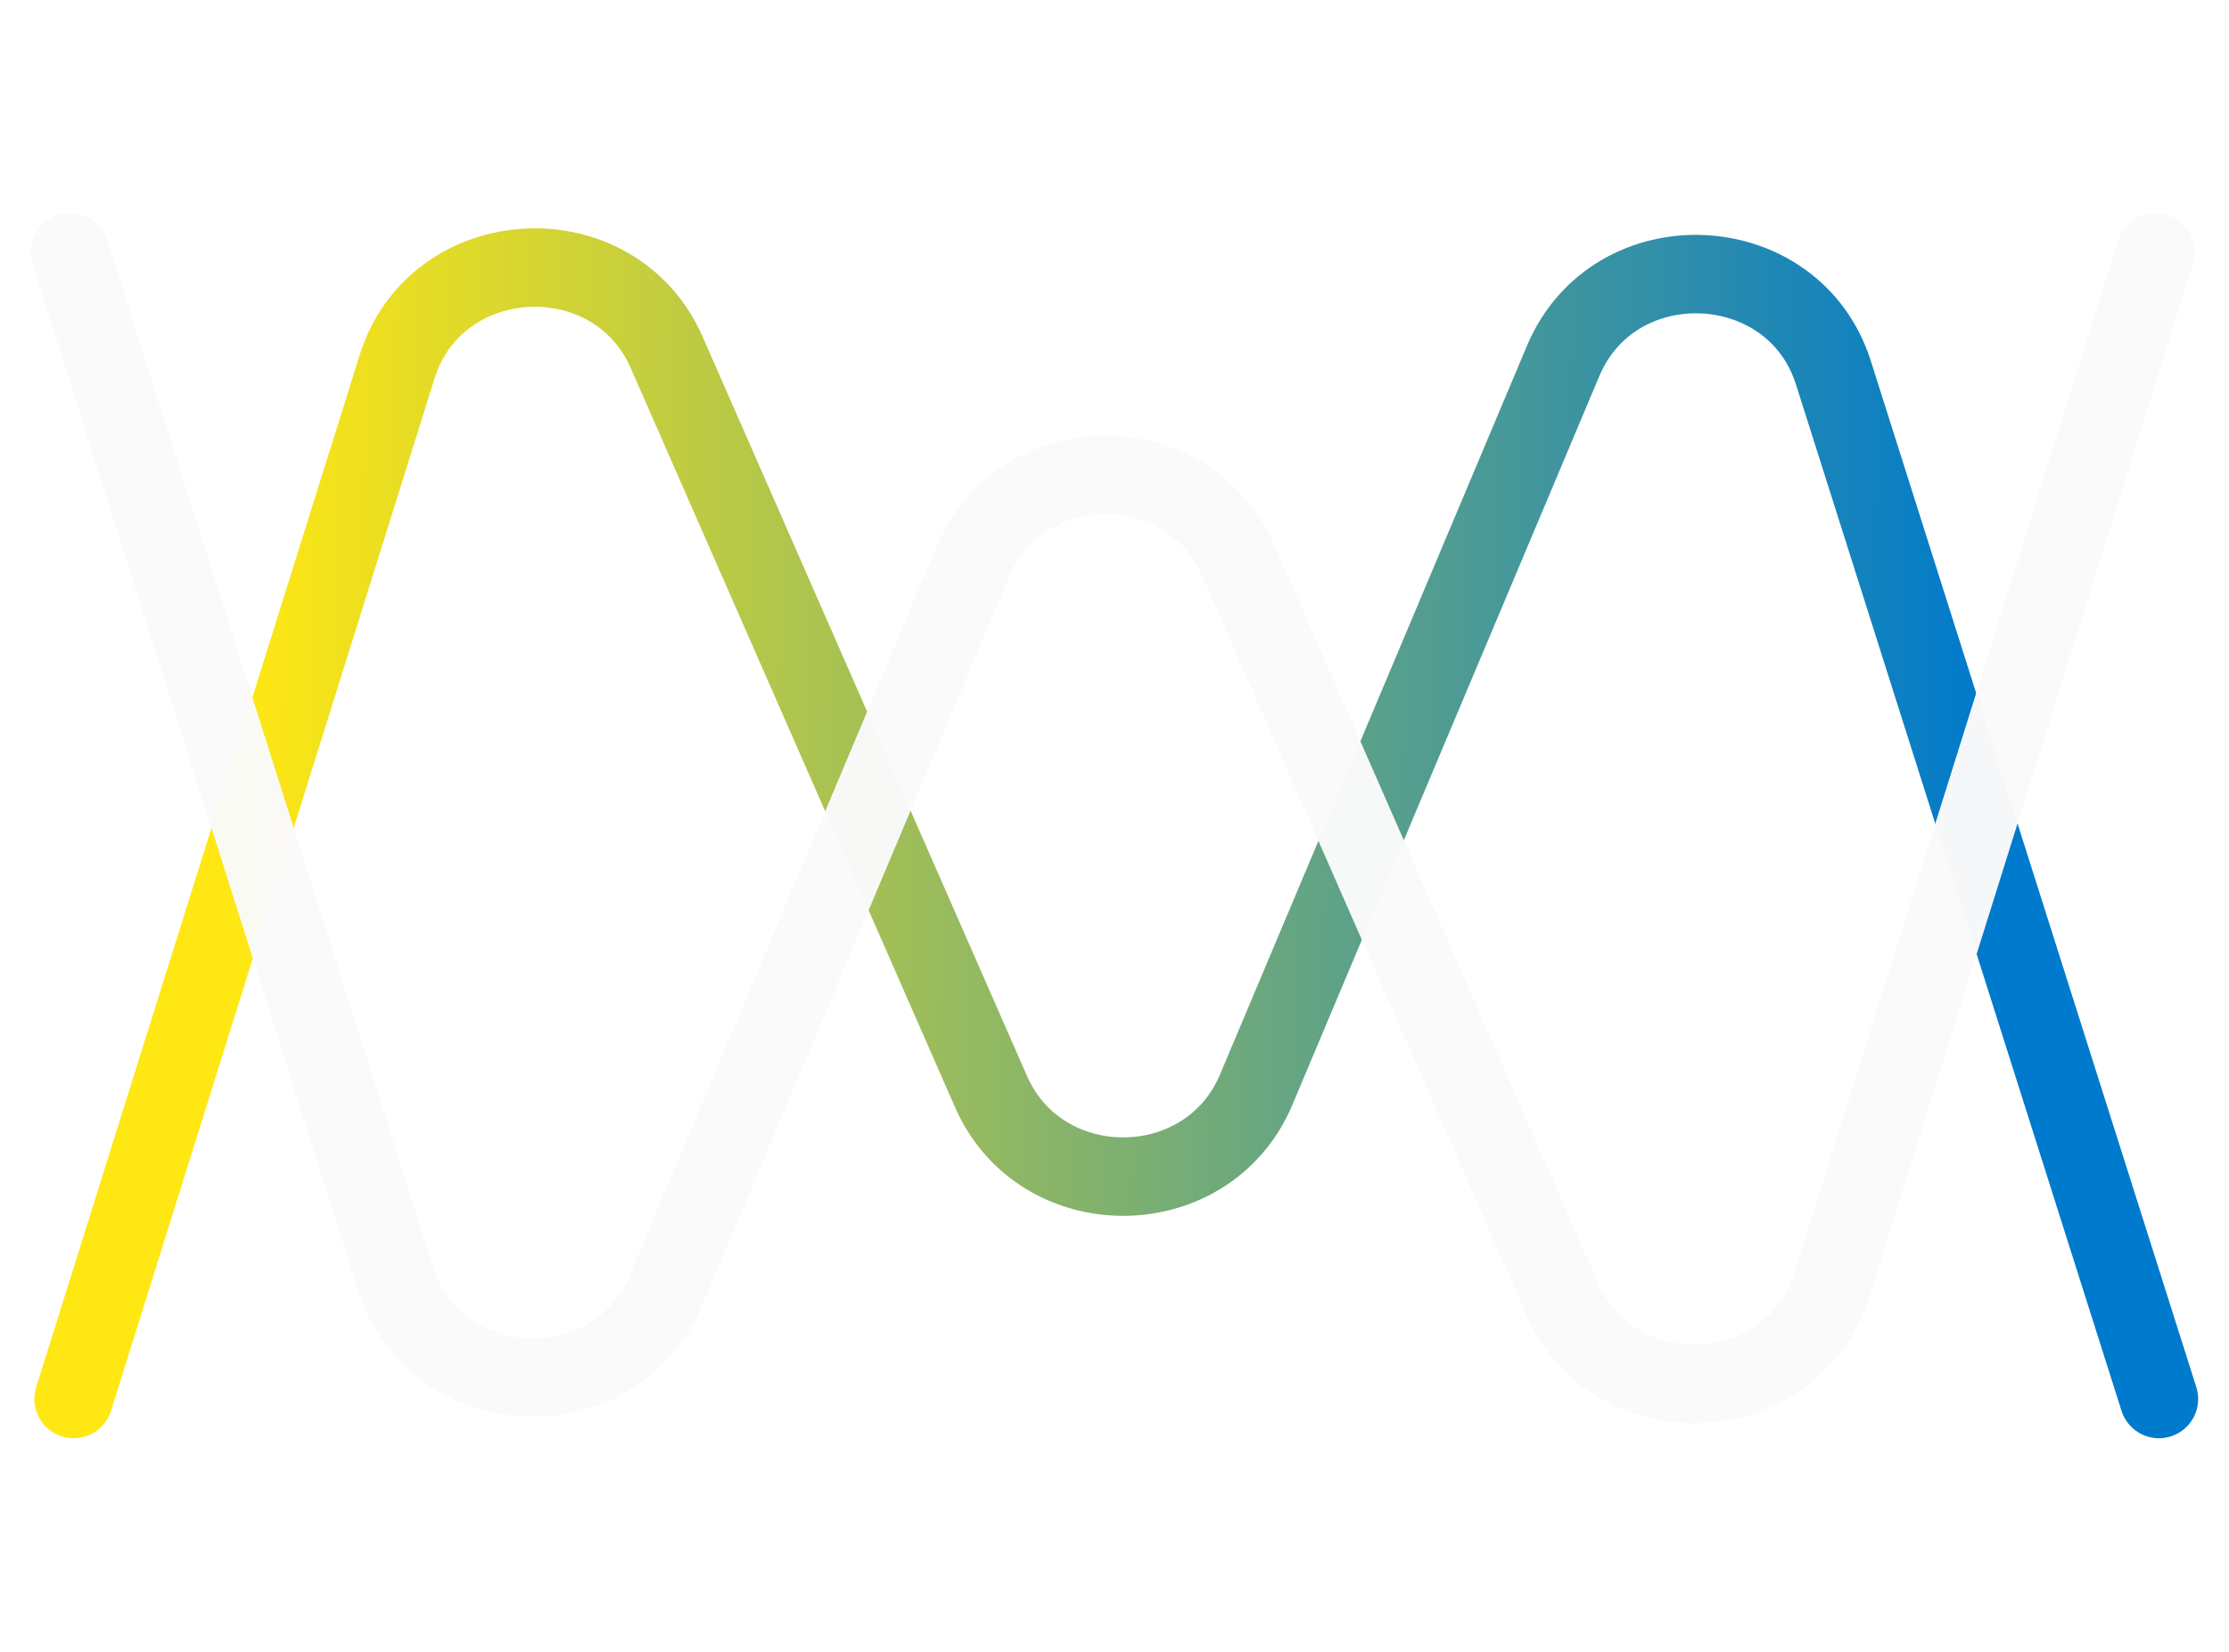
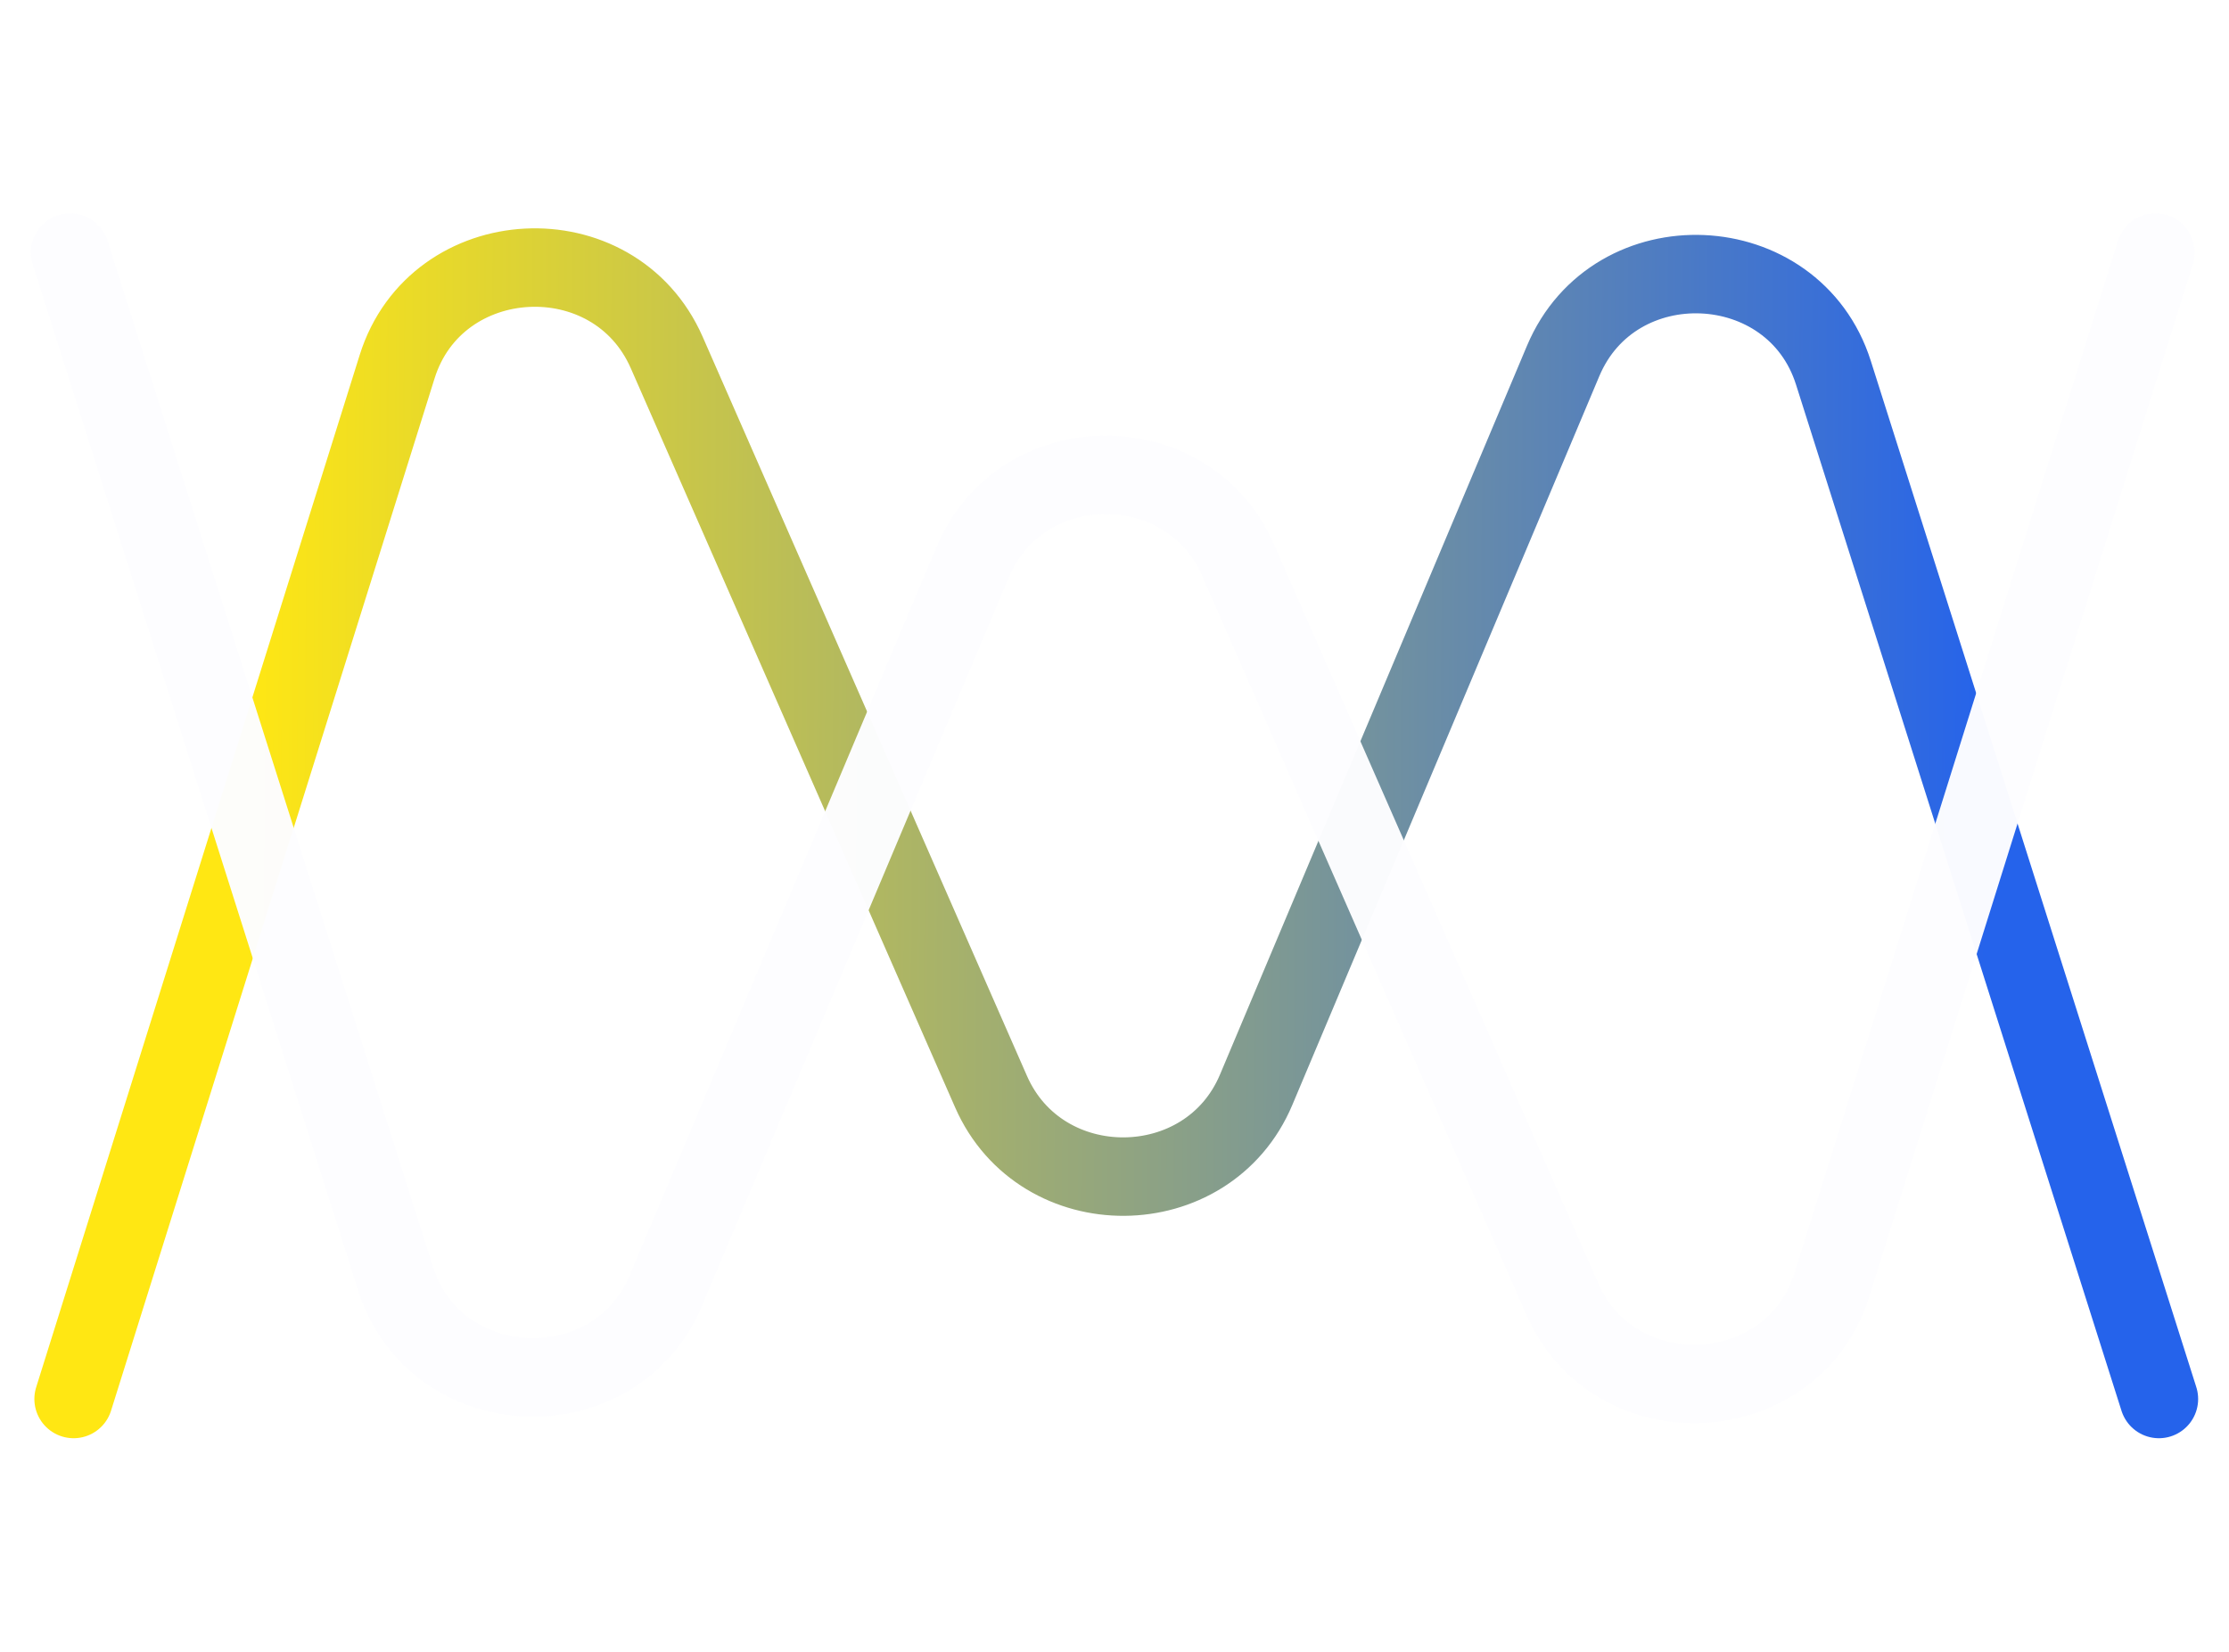
<svg xmlns="http://www.w3.org/2000/svg" width="1108" height="821" viewBox="0 0 1108 821" fill="none">
  <path d="M1073.16 695.475L911.354 185.292C891.581 122.939 802.452 119.045 777.022 179.422L624.407 541.763C600.36 598.857 517.534 599.444 492.637 542.696L331.419 175.241C305.247 115.586 216.861 120.219 197.417 182.265L36.585 695.475" stroke="url(#paint0_linear_5_10)" stroke-width="39" stroke-linecap="round" />
-   <path d="M34.843 125.525L196.644 635.708C216.419 698.06 305.548 701.955 330.978 641.578L483.593 279.237C507.64 222.143 590.466 221.556 615.363 278.304L776.581 645.759C802.753 705.414 891.139 700.781 910.583 638.735L1071.42 125.525" stroke="#FAFAFA" stroke-opacity="0.98" stroke-width="39" stroke-linecap="round" />
+   <path d="M34.843 125.525L196.644 635.708C216.419 698.06 305.548 701.955 330.978 641.578L483.593 279.237C507.64 222.143 590.466 221.556 615.363 278.304L776.581 645.759C802.753 705.414 891.139 700.781 910.583 638.735L1071.42 125.525" stroke="#FDFDFF" stroke-opacity="0.98" stroke-width="39" stroke-linecap="round" />
  <defs>
    <linearGradient id="paint0_linear_5_10" x1="-7.84" y1="413.044" x2="1117.58" y2="420.201" gradientUnits="userSpaceOnUse">
      <stop offset="0.115" stop-color="#FFE713" />
-       <stop offset="0.885" stop-color="#007ACC" />
+       <stop offset="0.885" stop-color="#2563EB" />
    </linearGradient>
  </defs>
</svg>
